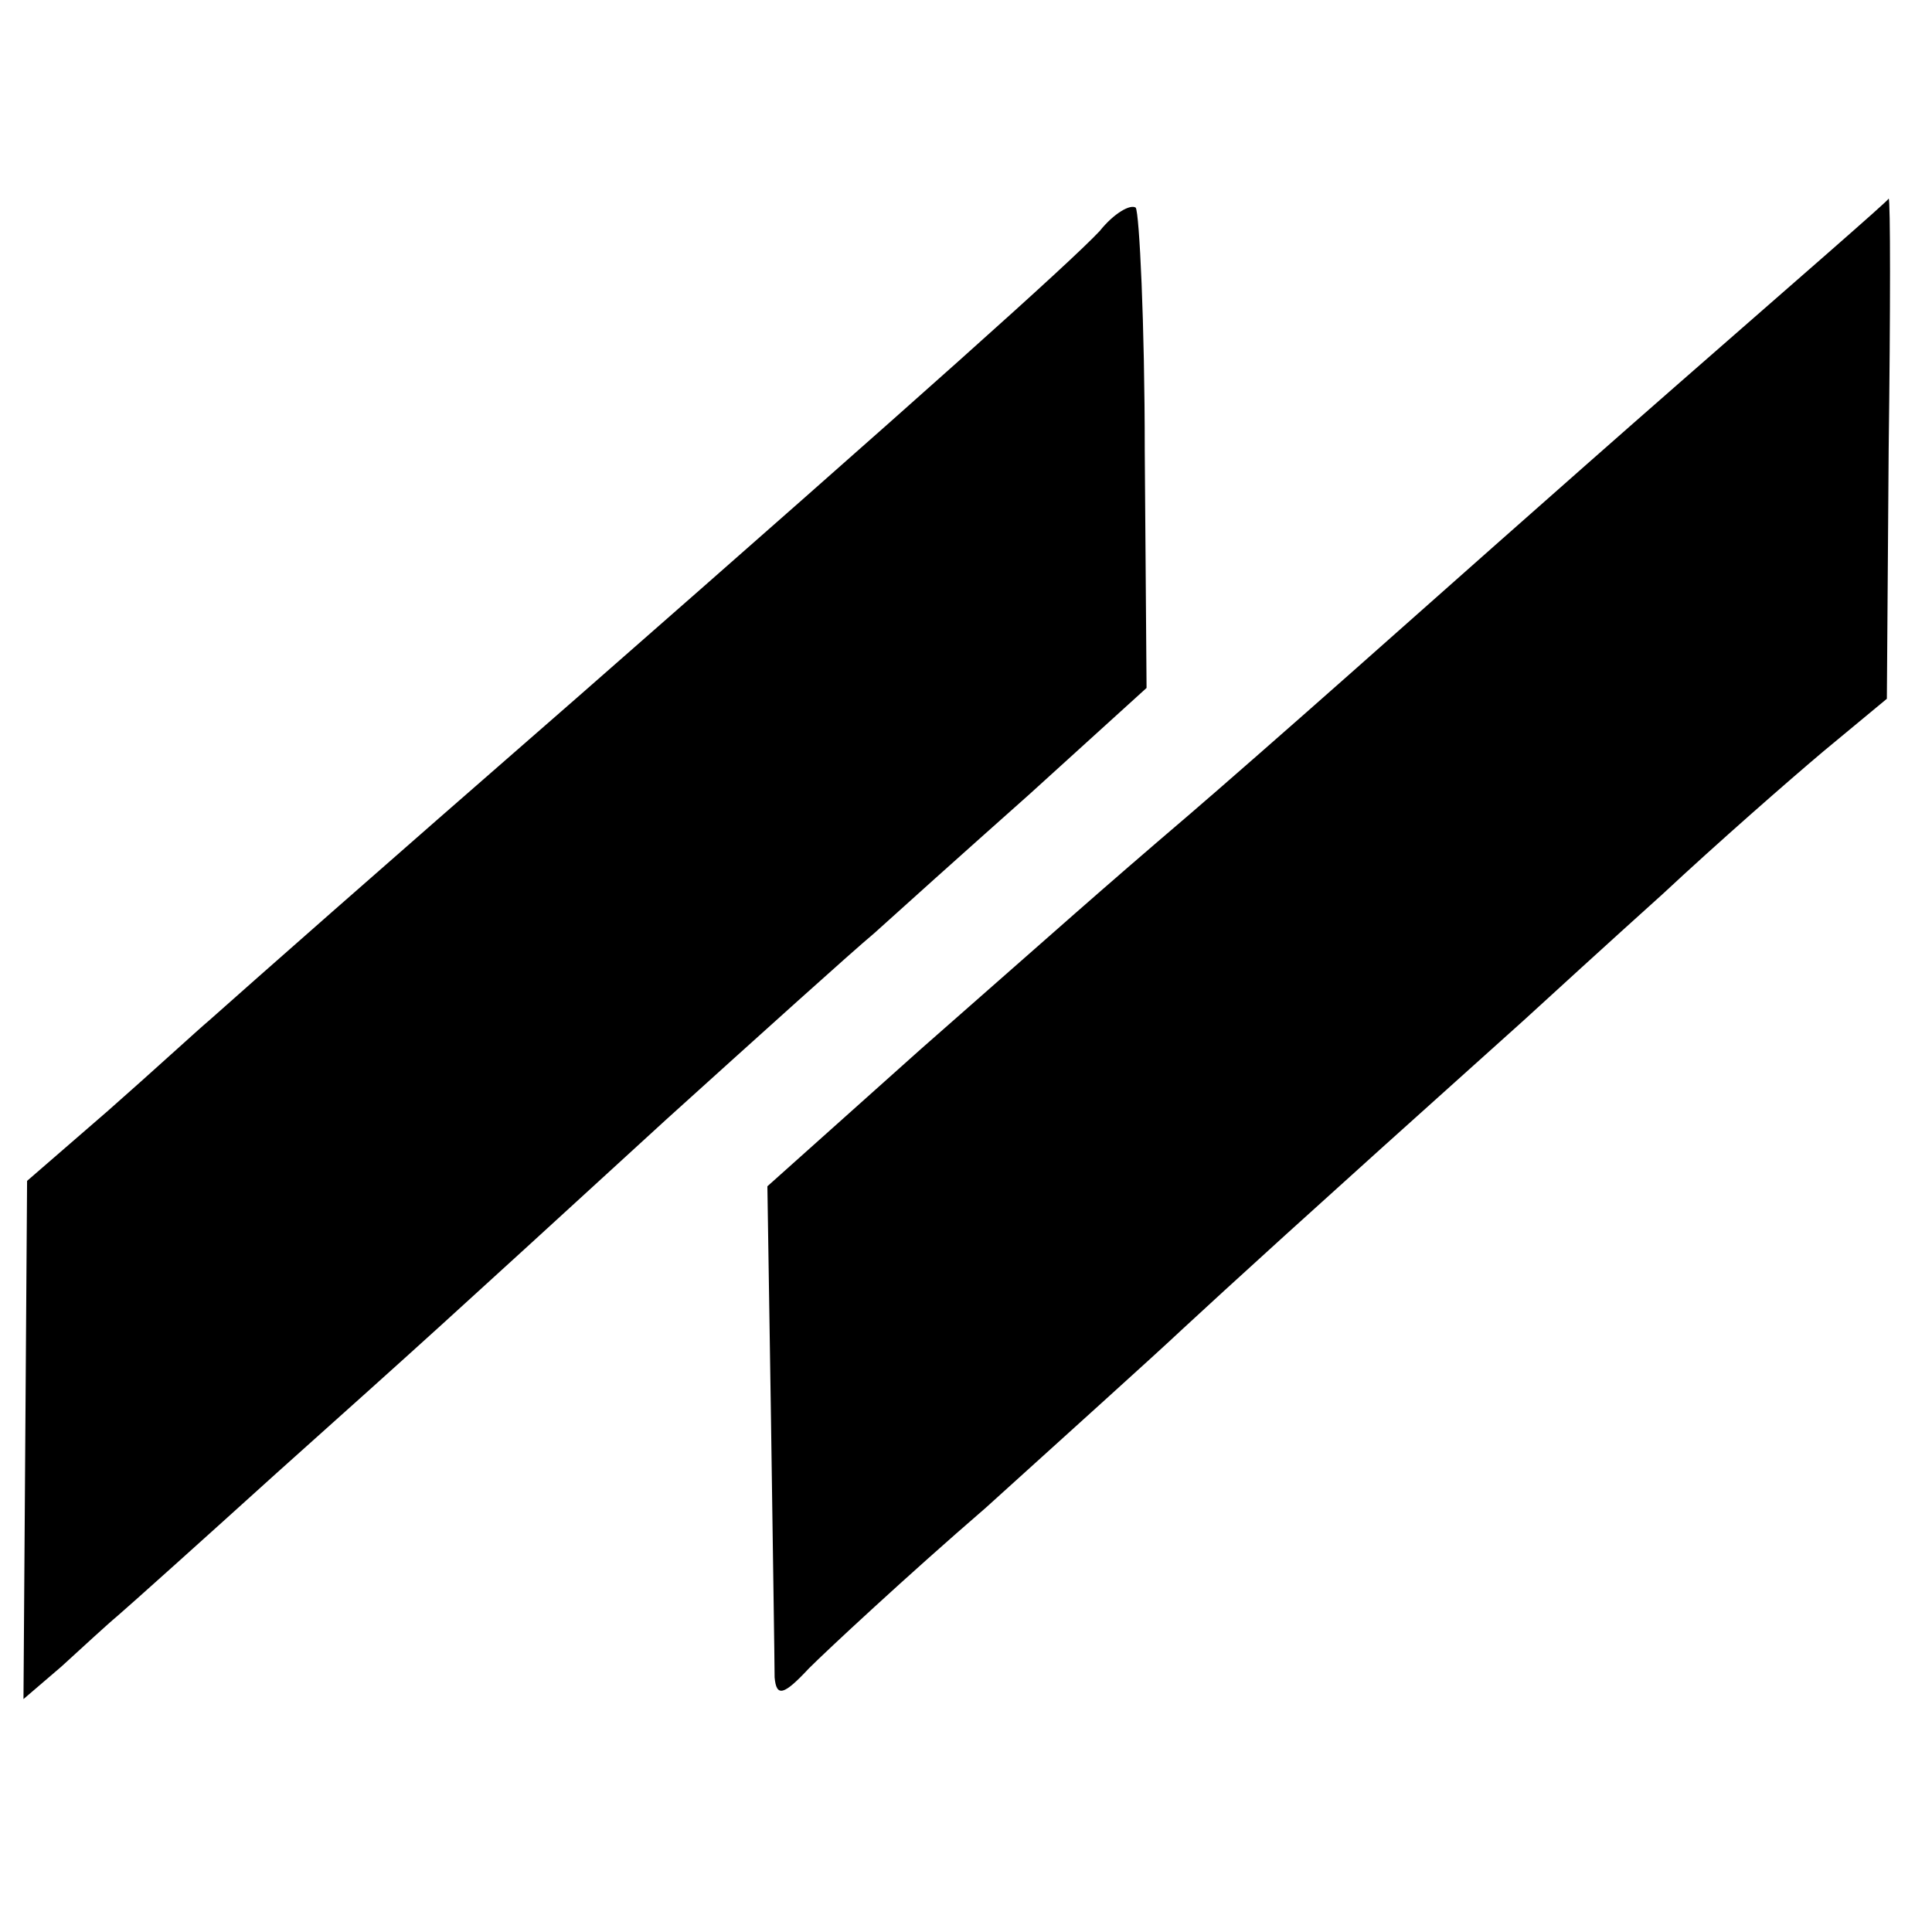
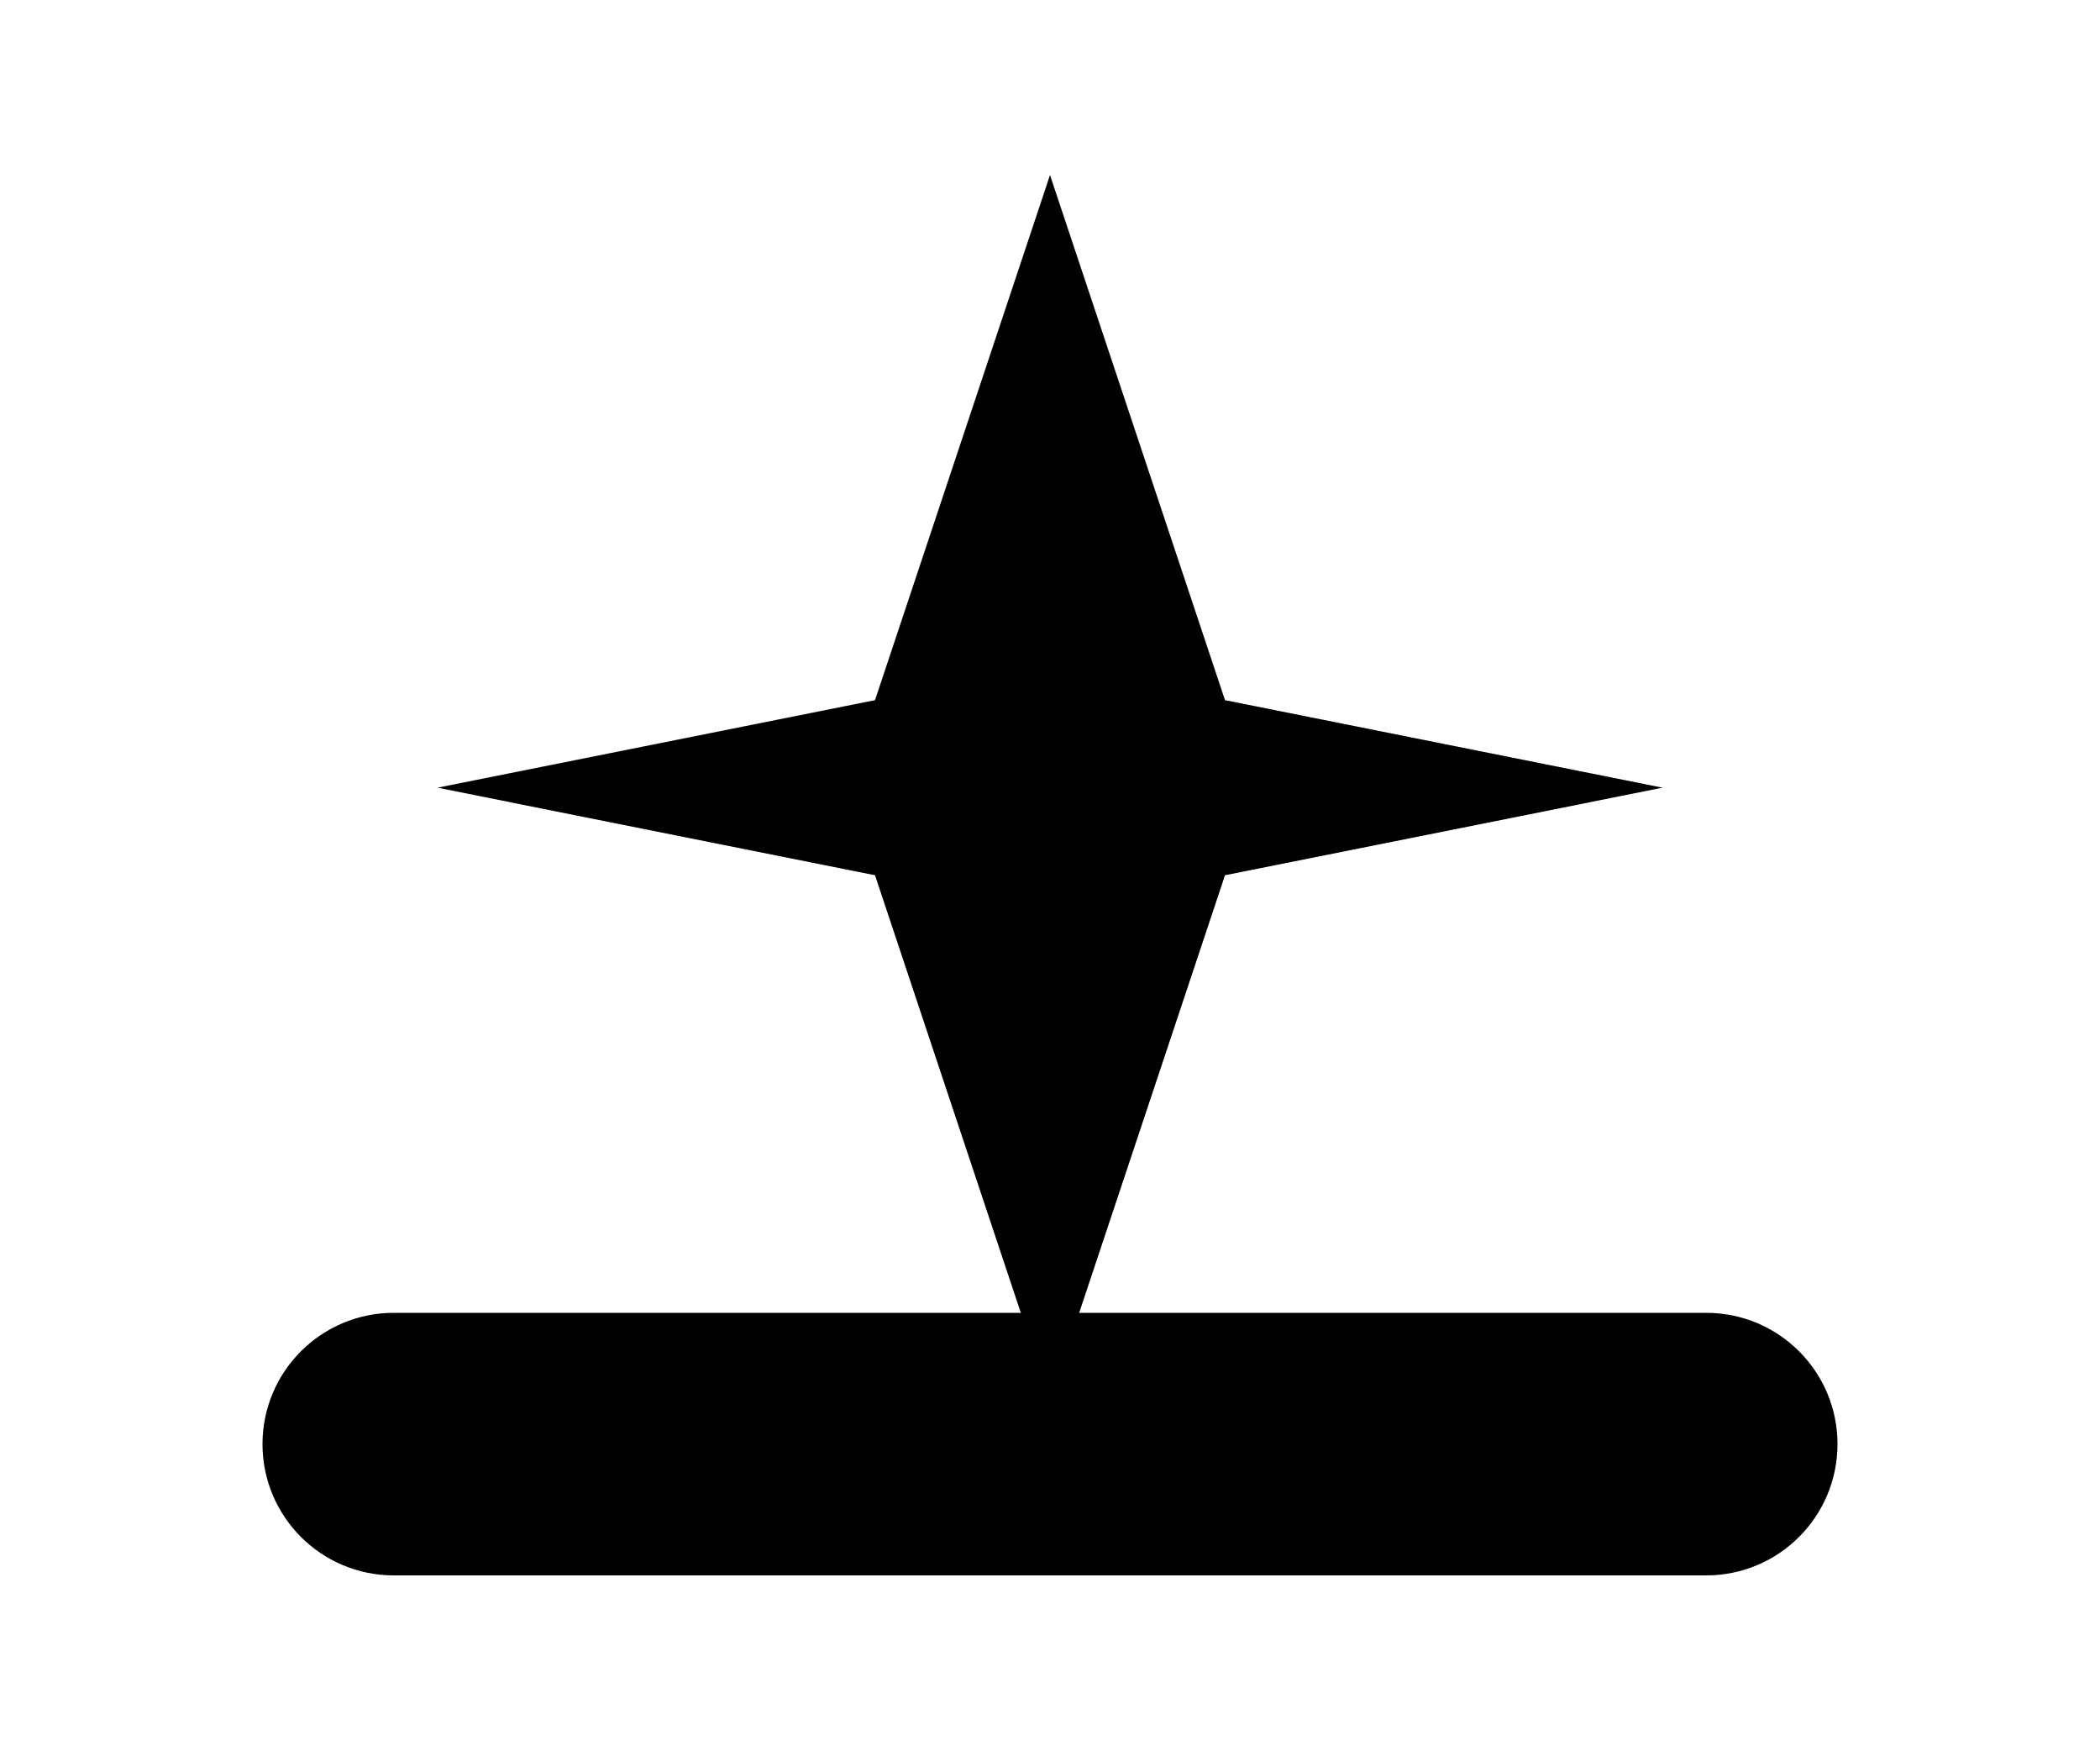
- <svg xmlns="http://www.w3.org/2000/svg" version="1.0" width="107pt" height="107pt" viewBox="0 0 107 107" preserveAspectRatio="xMidYMid meet">
-   <g transform="translate(0,107) scale(0.1,-0.1)" fill="#000000" stroke="none">
-     <path d="M609 942 c-17 -18 -95 -88 -289 -258 -117 -102 -177 -155 -204 -179 -6 -5 -31 -28 -56 -50 l-45 -39 -1 -144 -1 -143 21 18 c11 10 25 23 31 28 7 6 46 41 88 79 86 77 86 77 216 196 52 47 103 93 115 103 11 10 50 45 86 77 l65 59 -1 131 c0 71 -3 132 -5 135 -3 2 -12 -3 -20 -13z" />
-     <path d="M929 857 c-64 -56 -145 -128 -180 -159 -35 -31 -75 -66 -89 -78 -55 -47 -68 -59 -150 -131 l-85 -76 2 -129 c1 -71 2 -135 2 -143 1 -11 5 -10 19 5 10 10 54 51 98 89 43 39 92 83 109 99 26 24 63 58 189 171 12 11 47 43 77 70 30 28 70 63 89 79 l35 29 1 138 c1 77 1 139 0 139 0 -1 -53 -47 -117 -103z" />
-   </g>
+ <svg xmlns="http://www.w3.org/2000/svg" viewBox="0 0 48 40">
+   <path fill="#000" d="M24 4 L28 16 L38 18 L28 20 L24 32 L20 20 L10 18 L20 16 Z" />
+   <rect x="6" y="30" width="36" height="6" rx="3" fill="#000" />
</svg>
